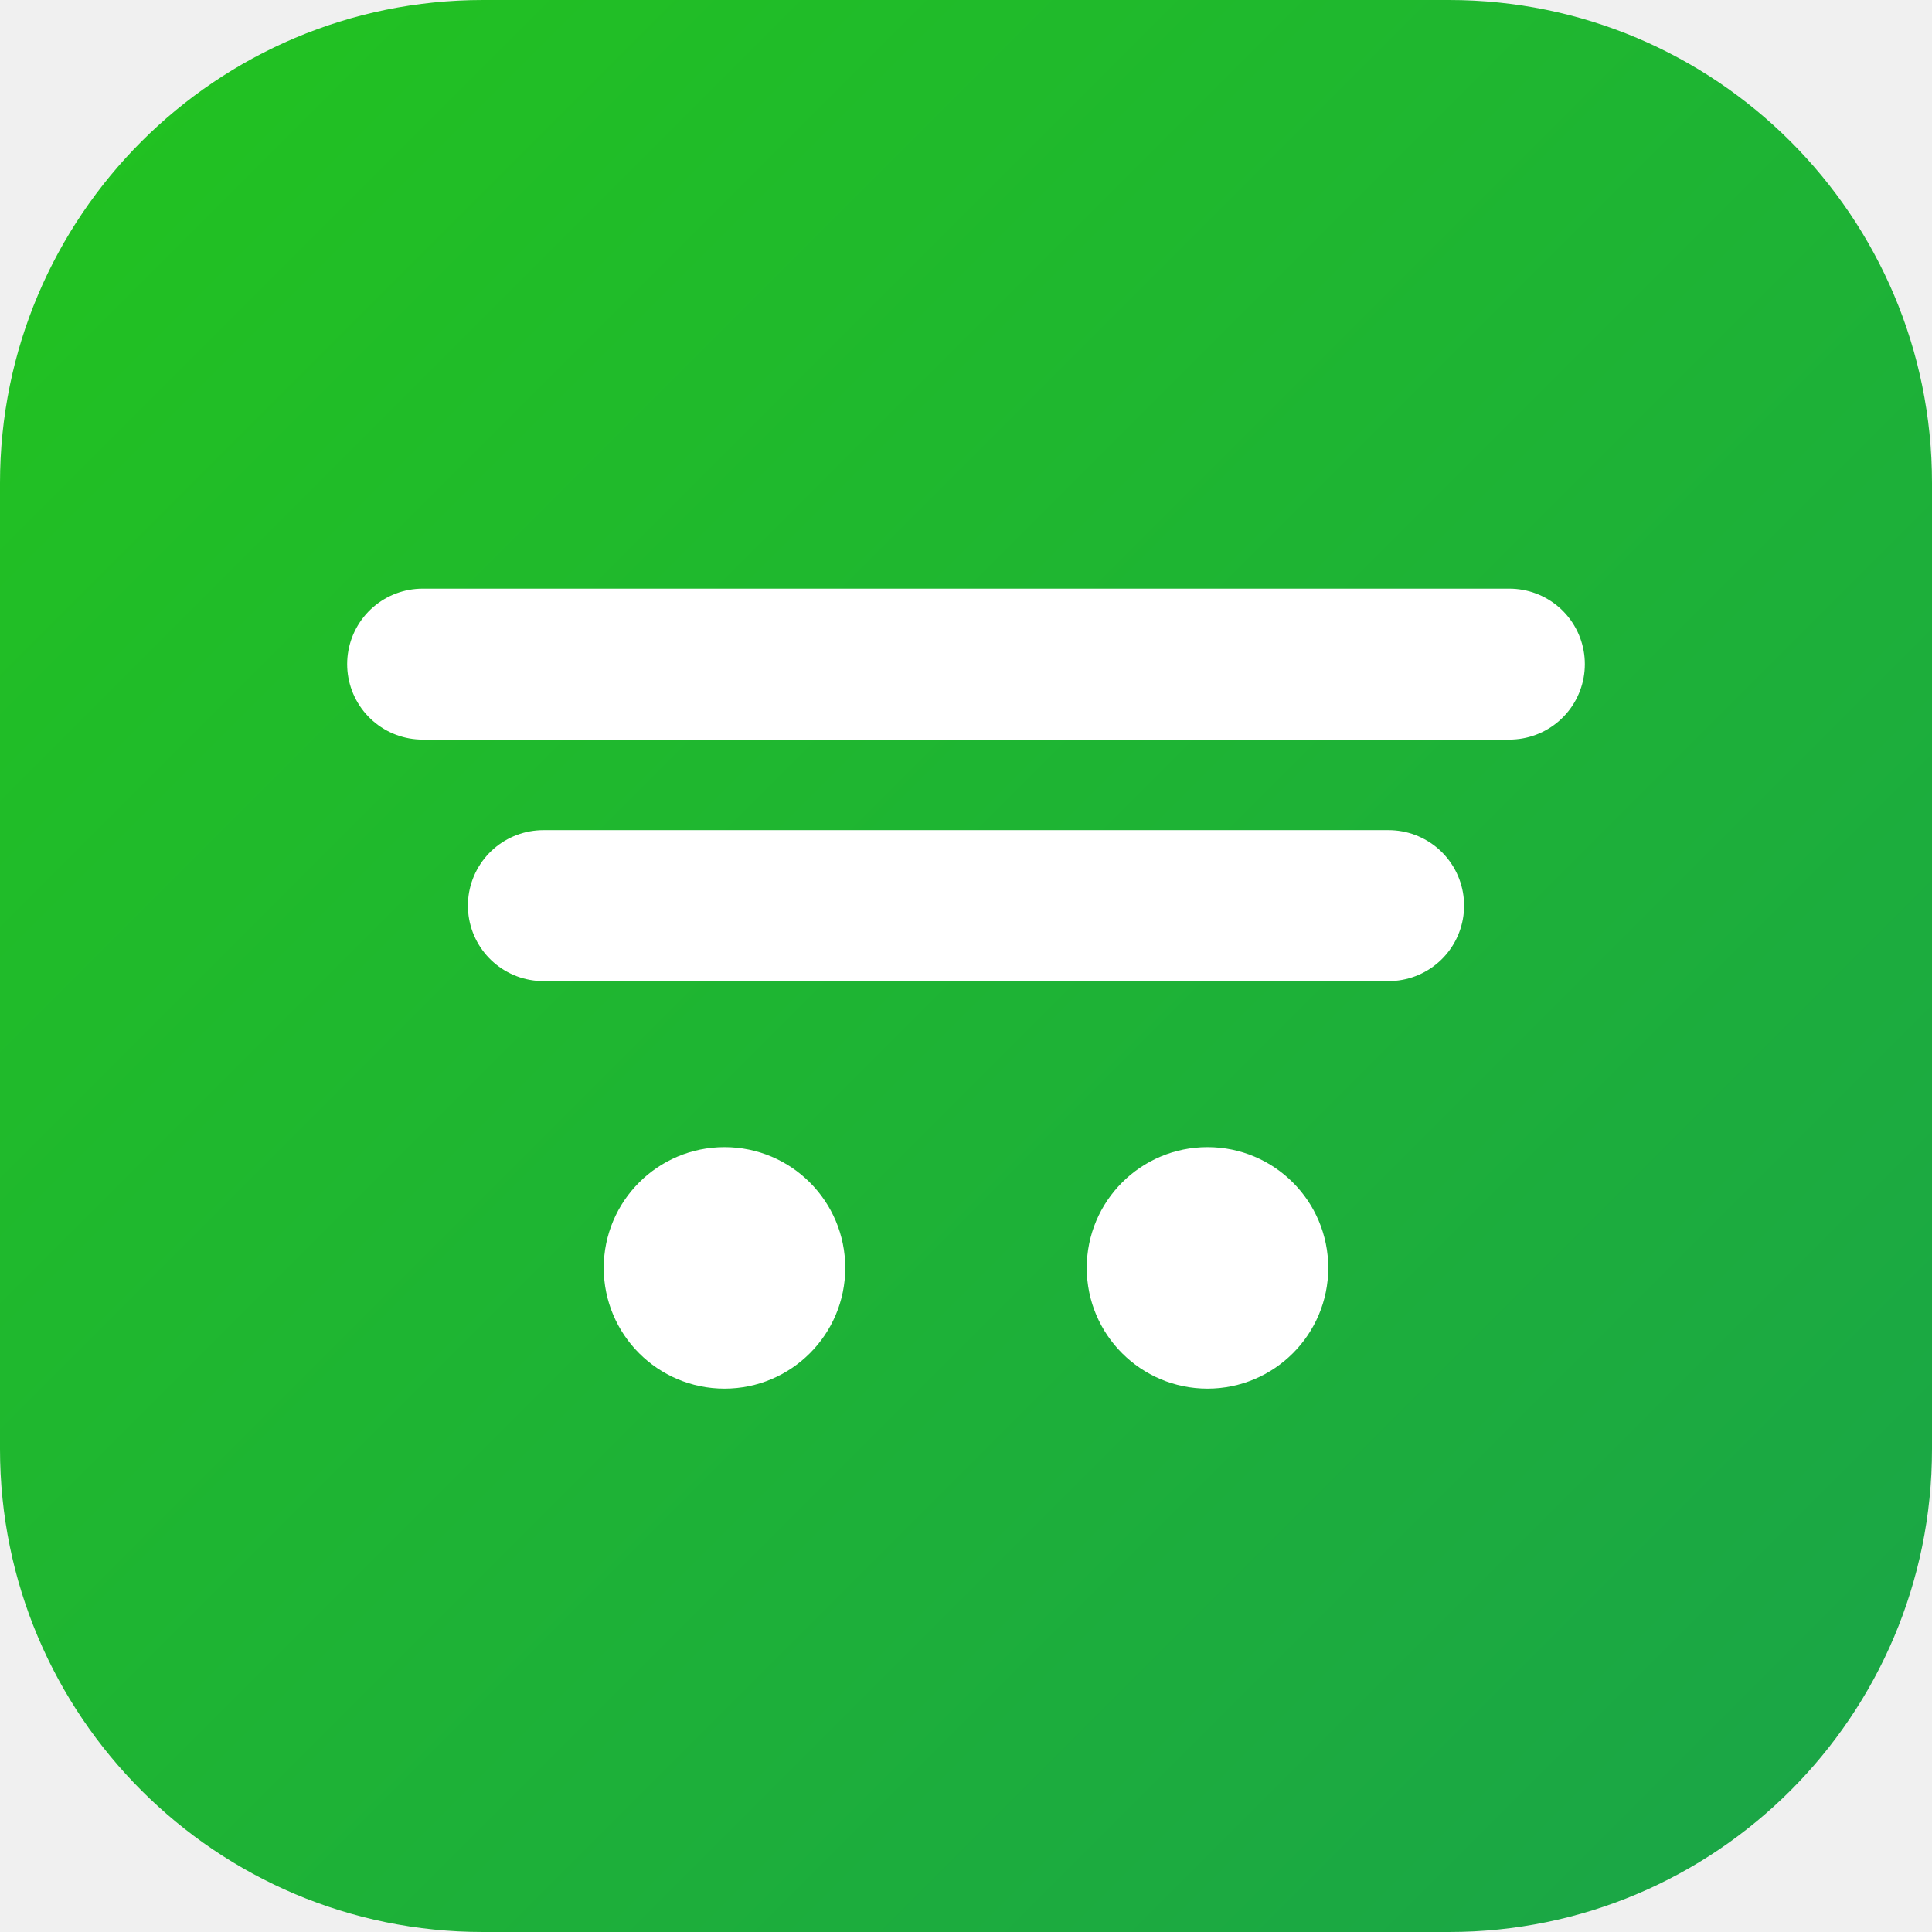
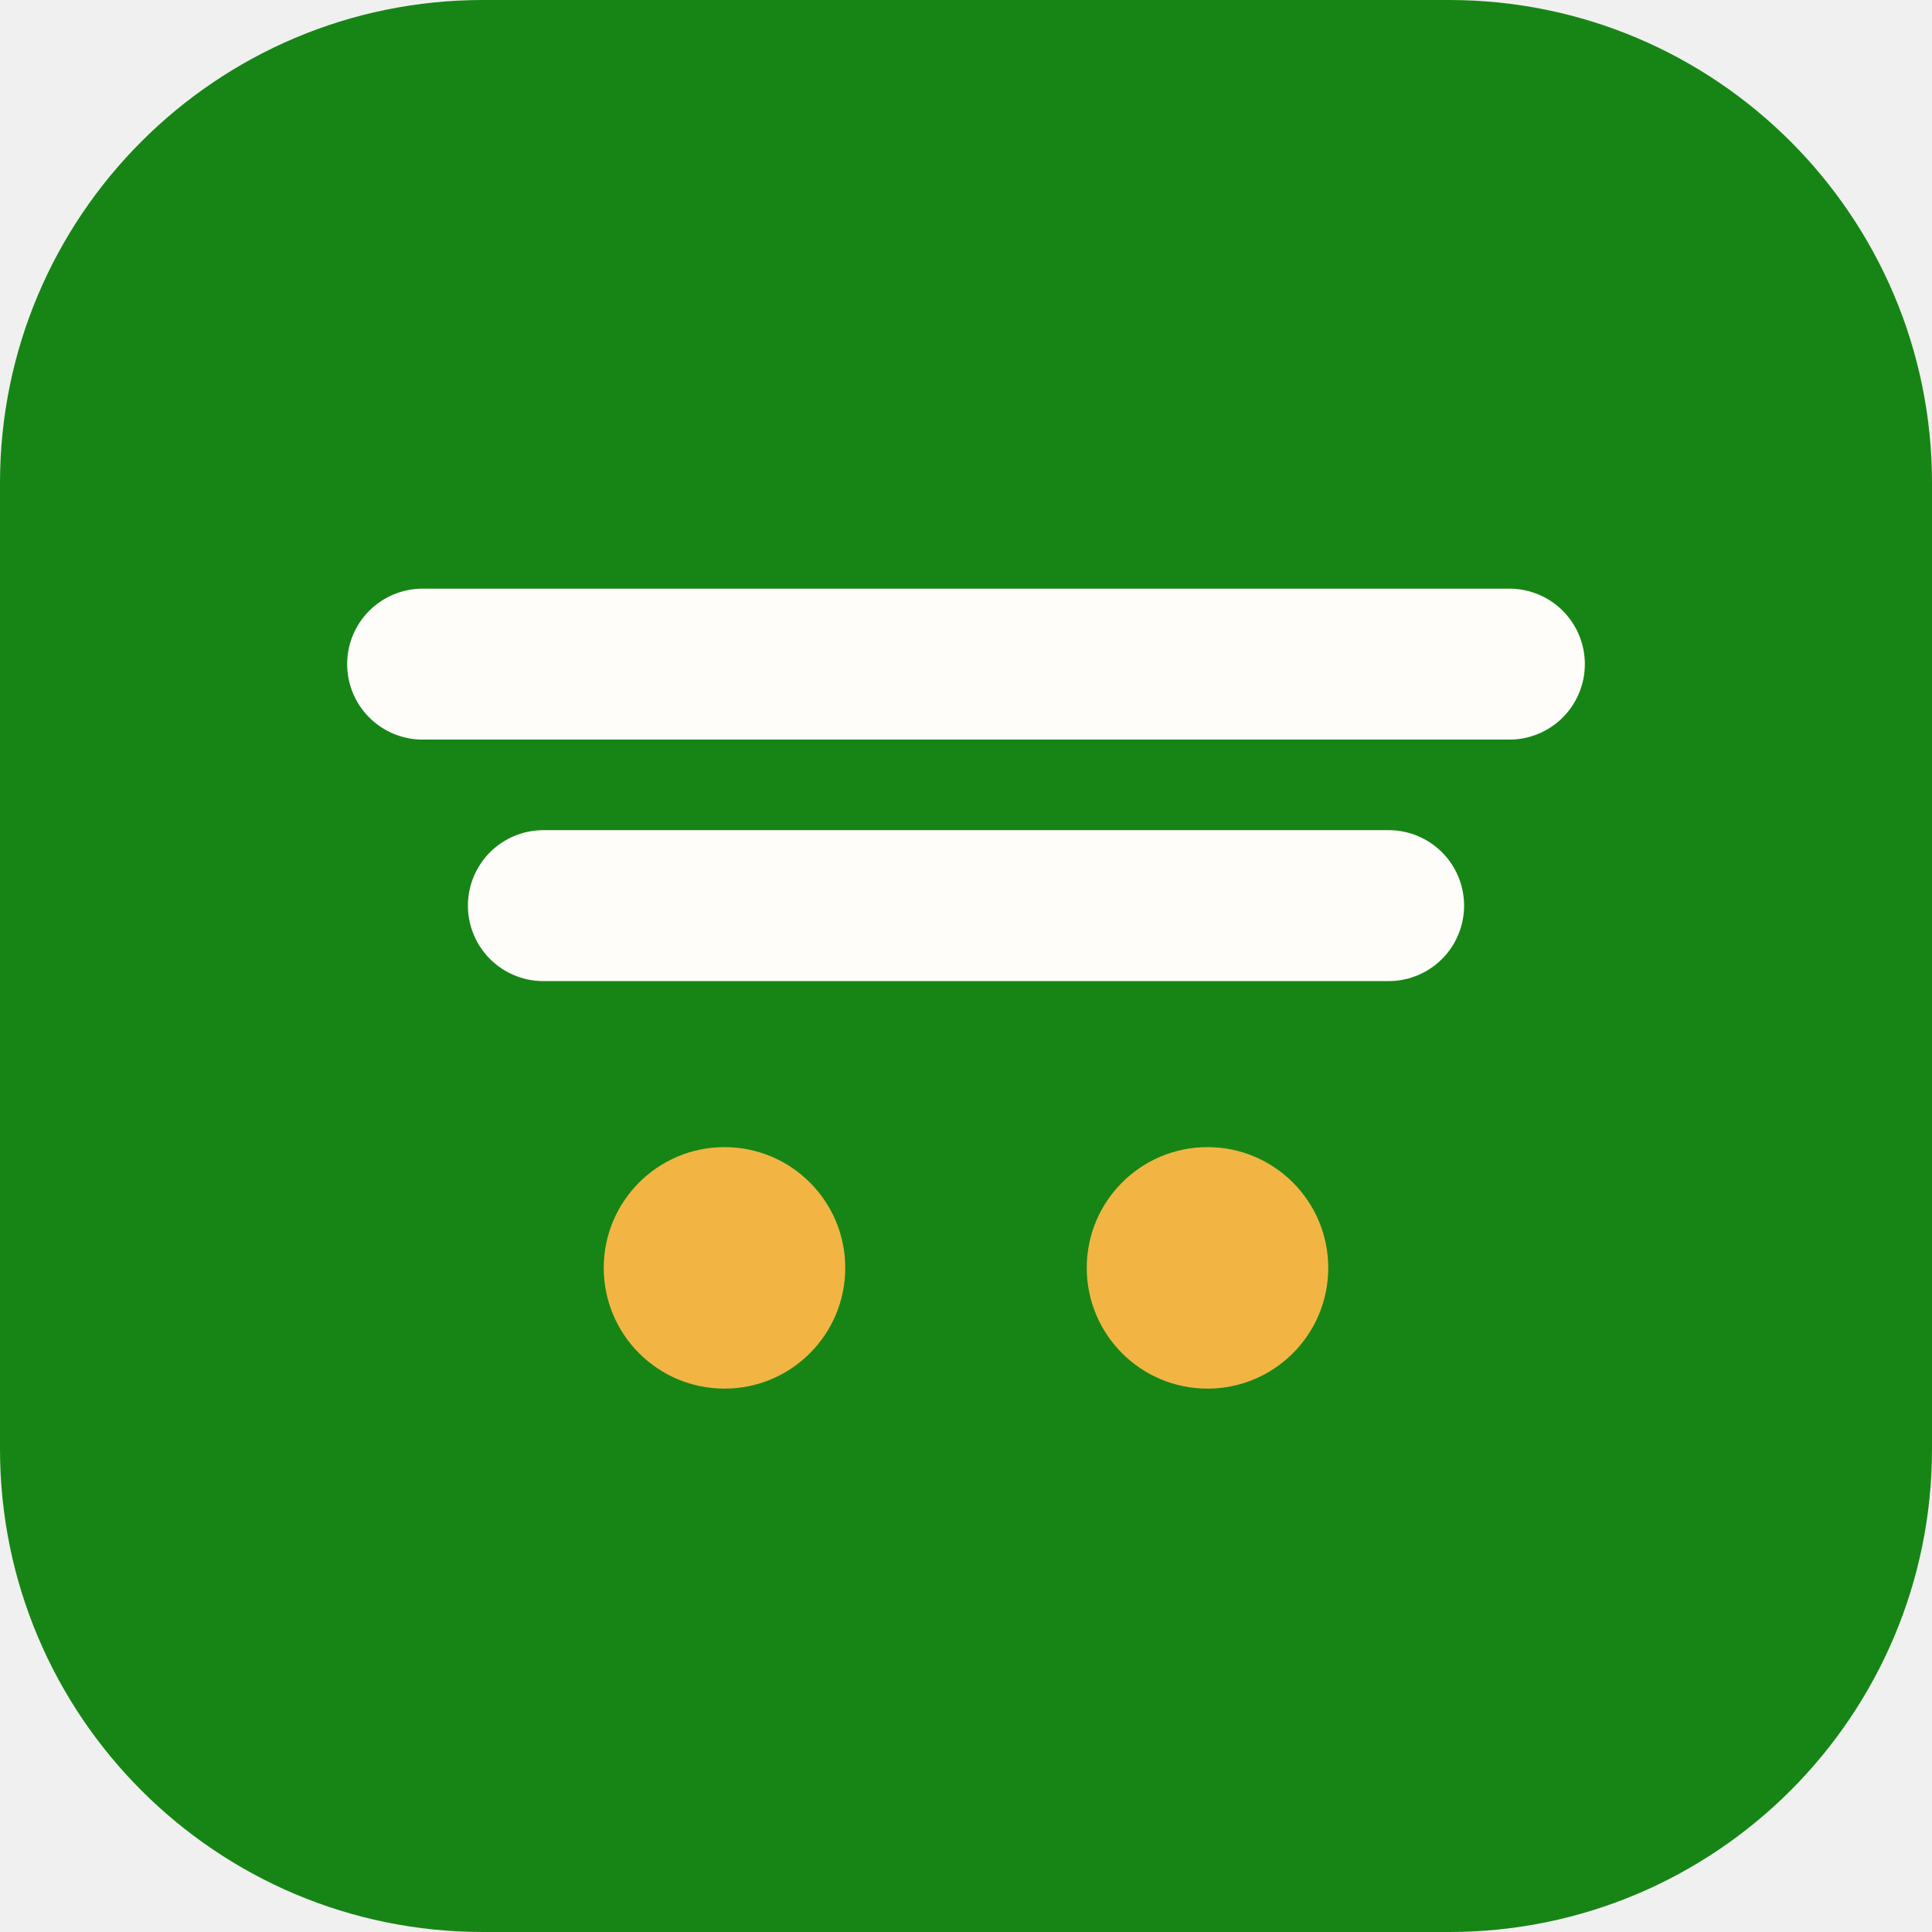
<svg xmlns="http://www.w3.org/2000/svg" viewBox="0 0 64 64">
-   <defs>
-     <linearGradient id="g" x1="0" y1="0" x2="1" y2="1">
-       <stop offset="0" stop-color="#22c31f" />
-       <stop offset="1" stop-color="#1aa449" />
-     </linearGradient>
-   </defs>
-   <rect width="64" height="64" rx="16" fill="url(#g)" />
-   <path d="M14 22h36M18 30h28" stroke="#fff" stroke-width="5" stroke-linecap="round" />
-   <circle cx="24" cy="42" r="4" fill="#fff" />
-   <circle cx="40" cy="42" r="4" fill="#fff" />
+   <rect width="64" height="64" rx="16" fill="#178515" />
+   <path d="M14 22h36M18 30h28" stroke="#FFFDFA" stroke-width="5" stroke-linecap="round" />
+   <circle cx="24" cy="42" r="4" fill="#F2B544" />
+   <circle cx="40" cy="42" r="4" fill="#F2B544" />
</svg>
